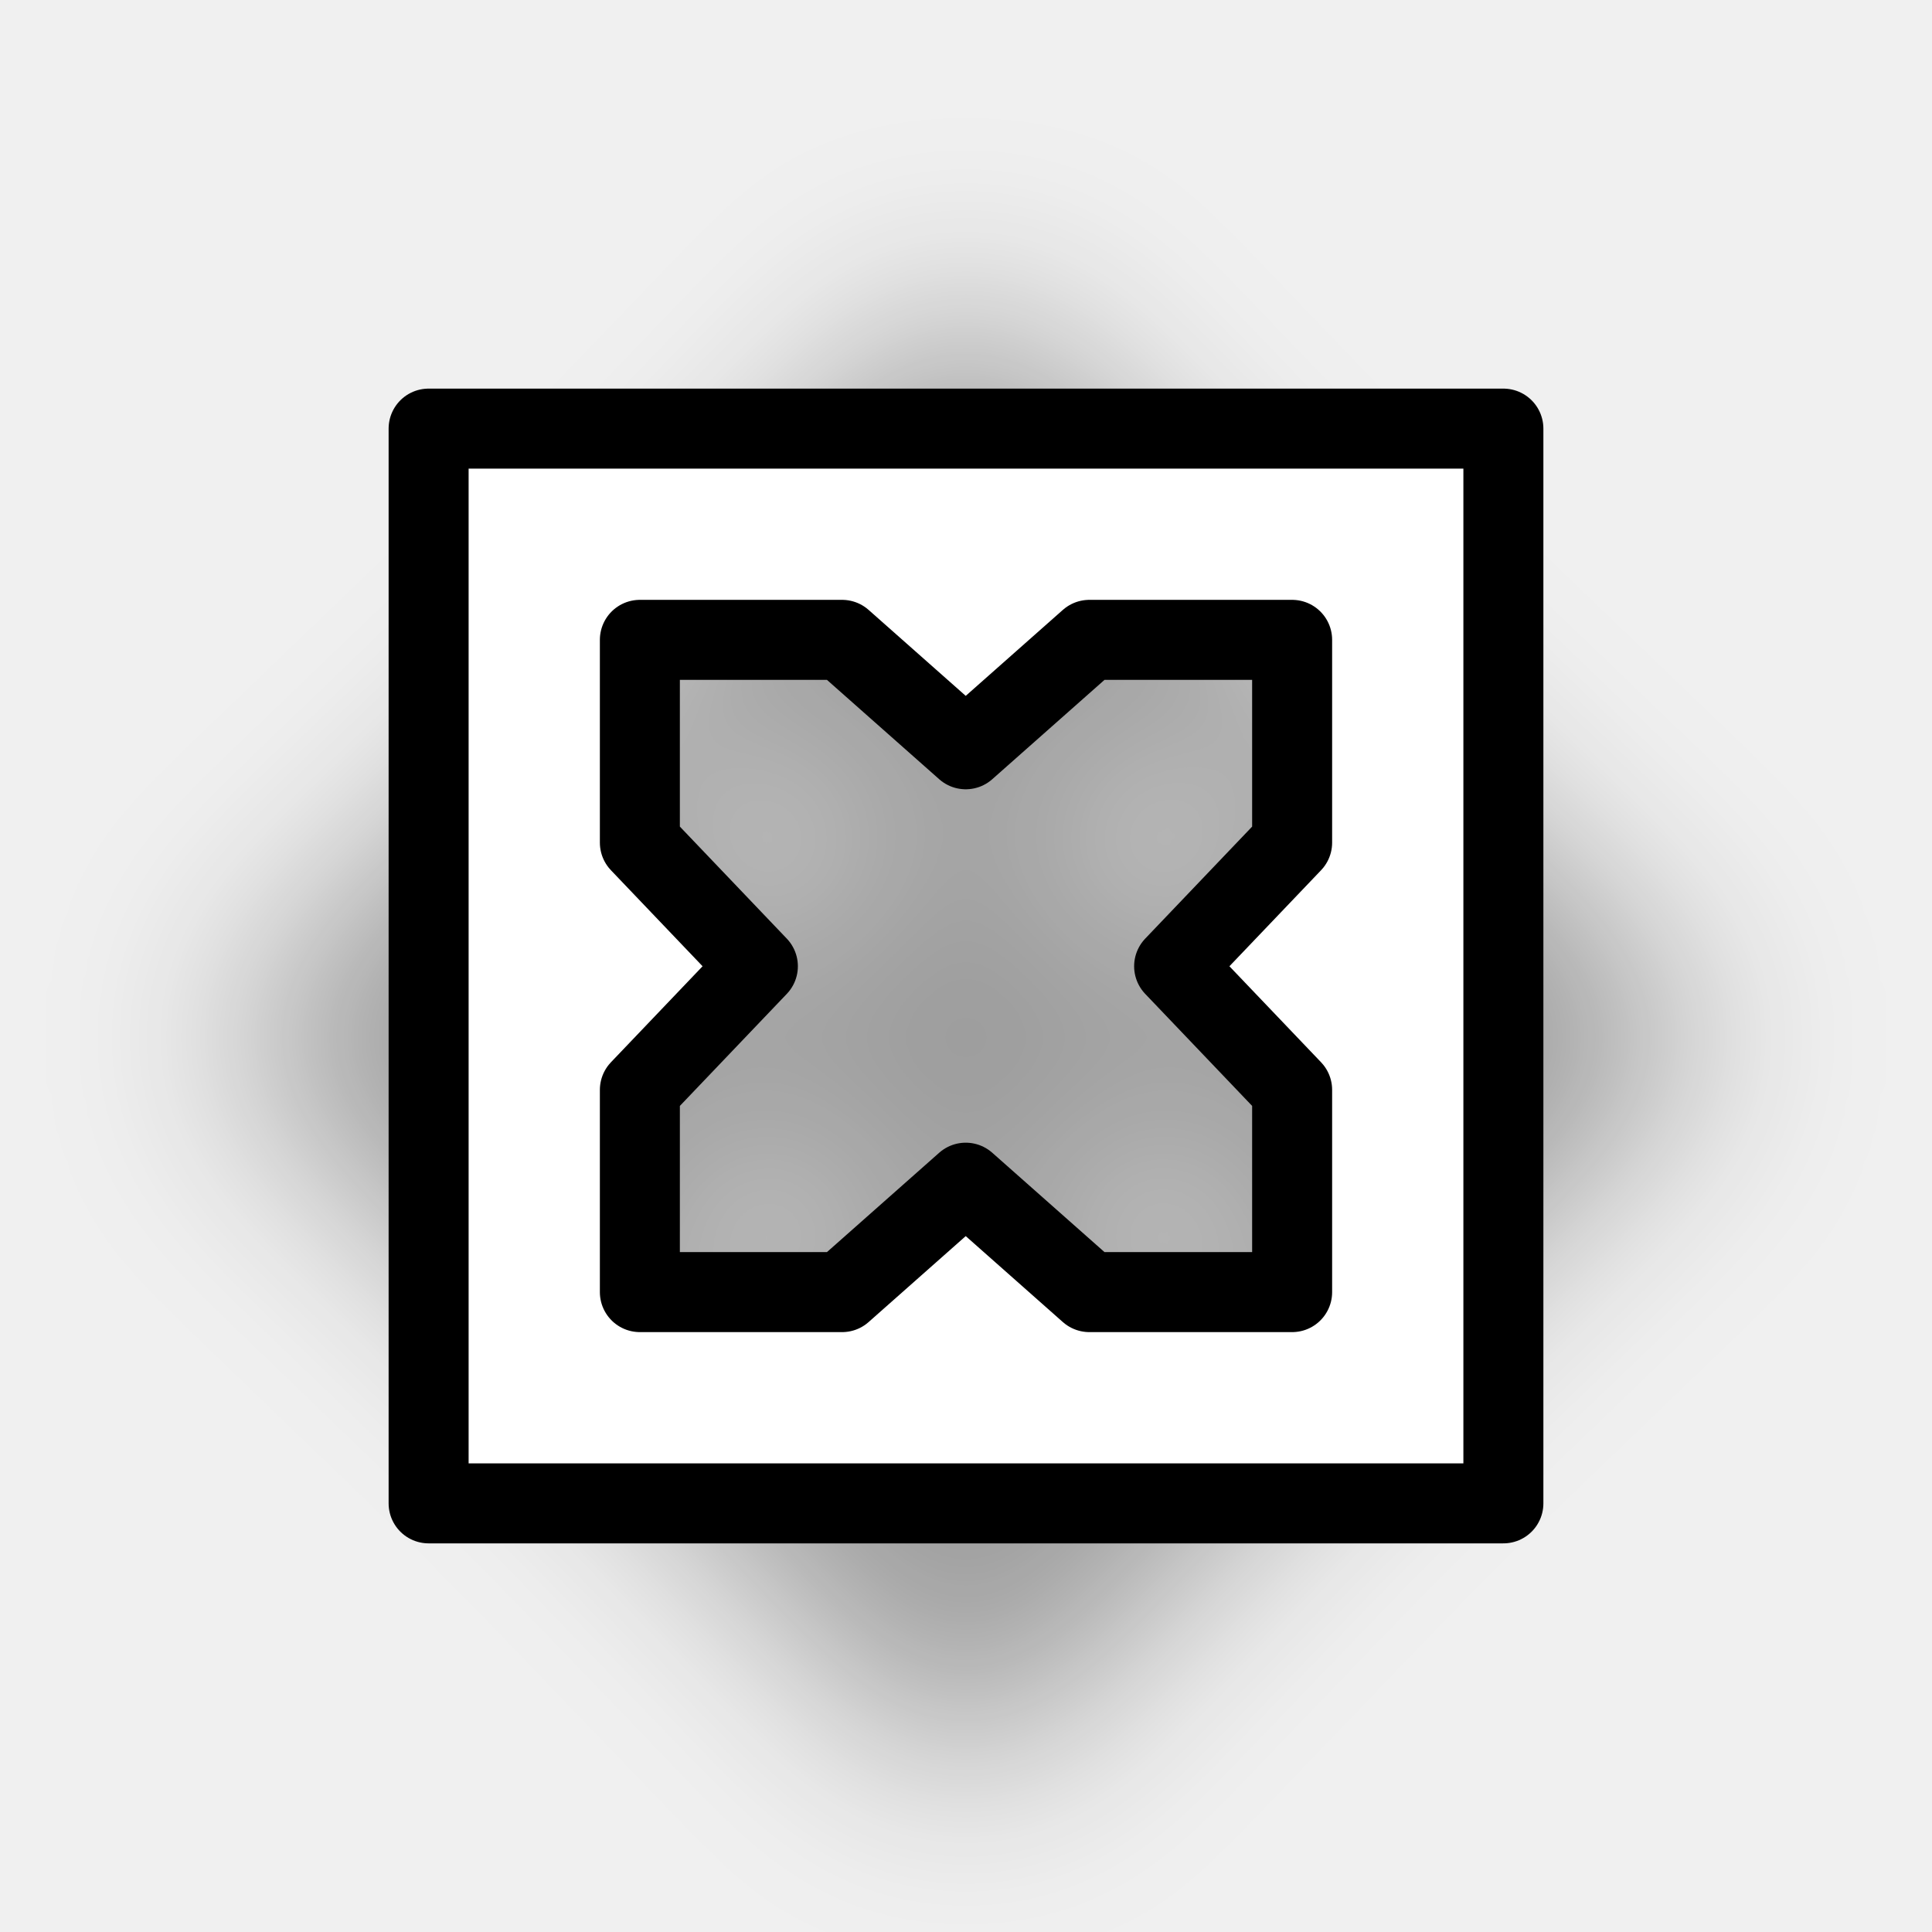
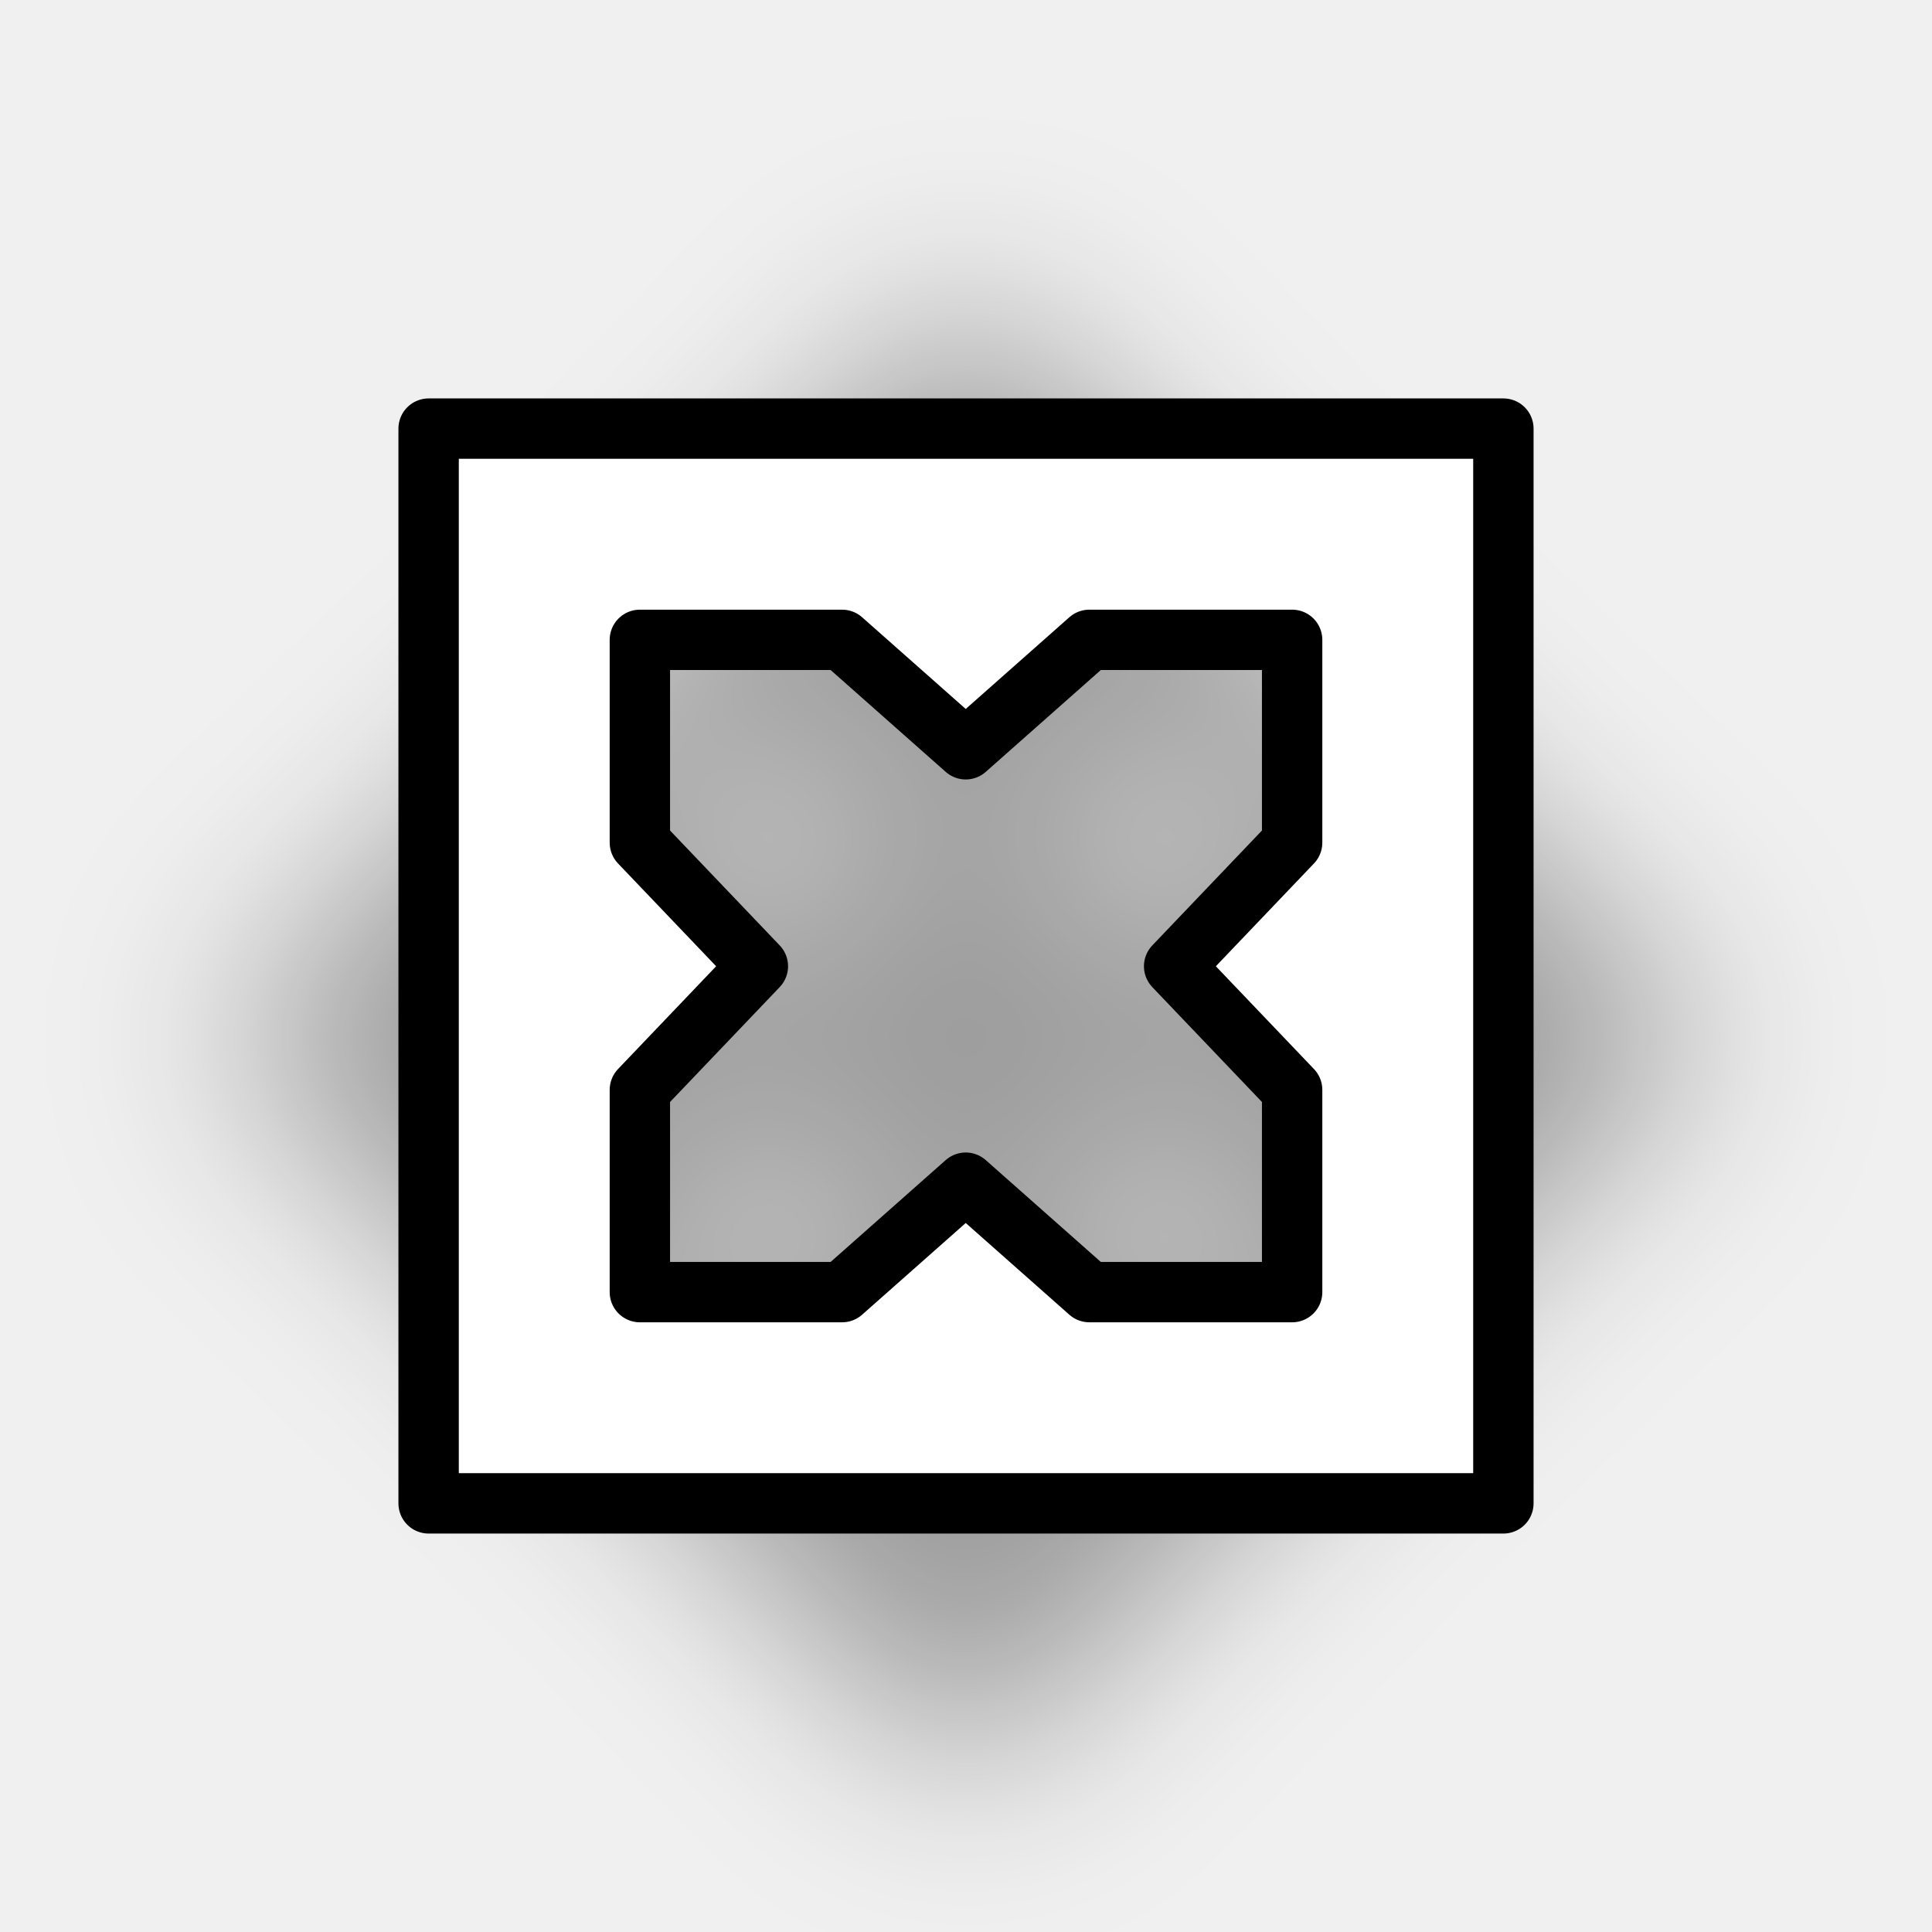
<svg xmlns="http://www.w3.org/2000/svg" xmlns:xlink="http://www.w3.org/1999/xlink" width="128" height="128" id="svg2" version="1.1">
  <defs id="defs4">
    <filter style="color-interpolation-filters:sRGB" id="filter4117" x="-0.163" width="1.326" y="-0.163" height="1.326">
      <feGaussianBlur stdDeviation="6.553" id="feGaussianBlur4119" />
    </filter>
  </defs>
  <g id="layer1" transform="translate(0,-924.3622)">
    <path xlink:href="#path3019" style="opacity:0.35;fill:#000000;fill-opacity:1;stroke:none;filter:url(#filter4117);stroke-width:0.4;stroke-miterlimit:4;stroke-dasharray:none" id="path3025" d="m 64.023,940.174 a 4.063,4.063 0 0 0 -2.951,1.246 l -21.943,22.818 -22.068,21.193 a 4.063,4.063 0 0 0 -0.002,5.857 l 22.43,21.584 21.584,22.43 a 4.063,4.063 0 0 0 5.857,-0 l 21.193,-22.068 22.818,-21.943 a 4.063,4.063 0 0 0 -0.004,-5.859 L 88.48,963.881 66.932,941.424 a 4.063,4.063 0 0 0 -2.908,-1.25 z m -17.568,30.643 7.797,0 4.312,3.818 c -1.873,0.742 -3.605,1.837 -5.029,3.262 -1.358,1.358 -2.429,2.991 -3.17,4.762 l -3.91,-4.098 0,-7.744 z m 27.258,0 7.832,0 0,7.744 -3.91,4.098 c -0.741,-1.771 -1.812,-3.404 -3.17,-4.762 -1.431,-1.431 -3.174,-2.527 -5.057,-3.27 l 4.305,-3.811 z m -23.334,23.271 c 0.74,1.762 1.805,3.387 3.156,4.738 1.425,1.425 3.157,2.519 5.029,3.262 l -4.312,3.818 -7.797,0 0,-7.709 3.924,-4.109 z m 27.242,0 3.924,4.109 0,7.709 -7.832,0 -4.305,-3.811 c 1.883,-0.742 3.625,-1.838 5.057,-3.27 1.351,-1.351 2.416,-2.977 3.156,-4.738 z" transform="matrix(1,0,0,1.000046,-7.3495769e-8,4.688793)" />
-     <path style="fill:#ffffff;fill-opacity:1;stroke:#000000;stroke-width:5.3;stroke-linejoin:round;stroke-miterlimit:4;stroke-dasharray:none;stroke-dashoffset:0;stroke-opacity:1" d="m 85.607,980.188 -7.818,8.191 7.818,8.191 0,13.398 -13.434,0 -8.191,-7.25 -8.191,7.25 -13.398,0 0,-13.398 7.818,-8.191 -7.818,-8.191 0,-13.434 13.398,0 8.191,7.25 8.191,-7.25 13.434,0 z m -57.21,-27.429 0,71.205 71.206,0 -4.1e-5,-71.205 z" id="path3019" />
+     <path style="fill:#ffffff;fill-opacity:1;stroke:#000000;stroke-width:4;stroke-linejoin:round;stroke-miterlimit:4;stroke-dasharray:none;stroke-dashoffset:0;stroke-opacity:1" d="m 85.607,980.188 -7.818,8.191 7.818,8.191 0,13.398 -13.434,0 -8.191,-7.25 -8.191,7.25 -13.398,0 0,-13.398 7.818,-8.191 -7.818,-8.191 0,-13.434 13.398,0 8.191,7.25 8.191,-7.25 13.434,0 z m -57.21,-27.429 0,71.205 71.206,0 -4.1e-5,-71.205 z" id="path3019" />
  </g>
</svg>
